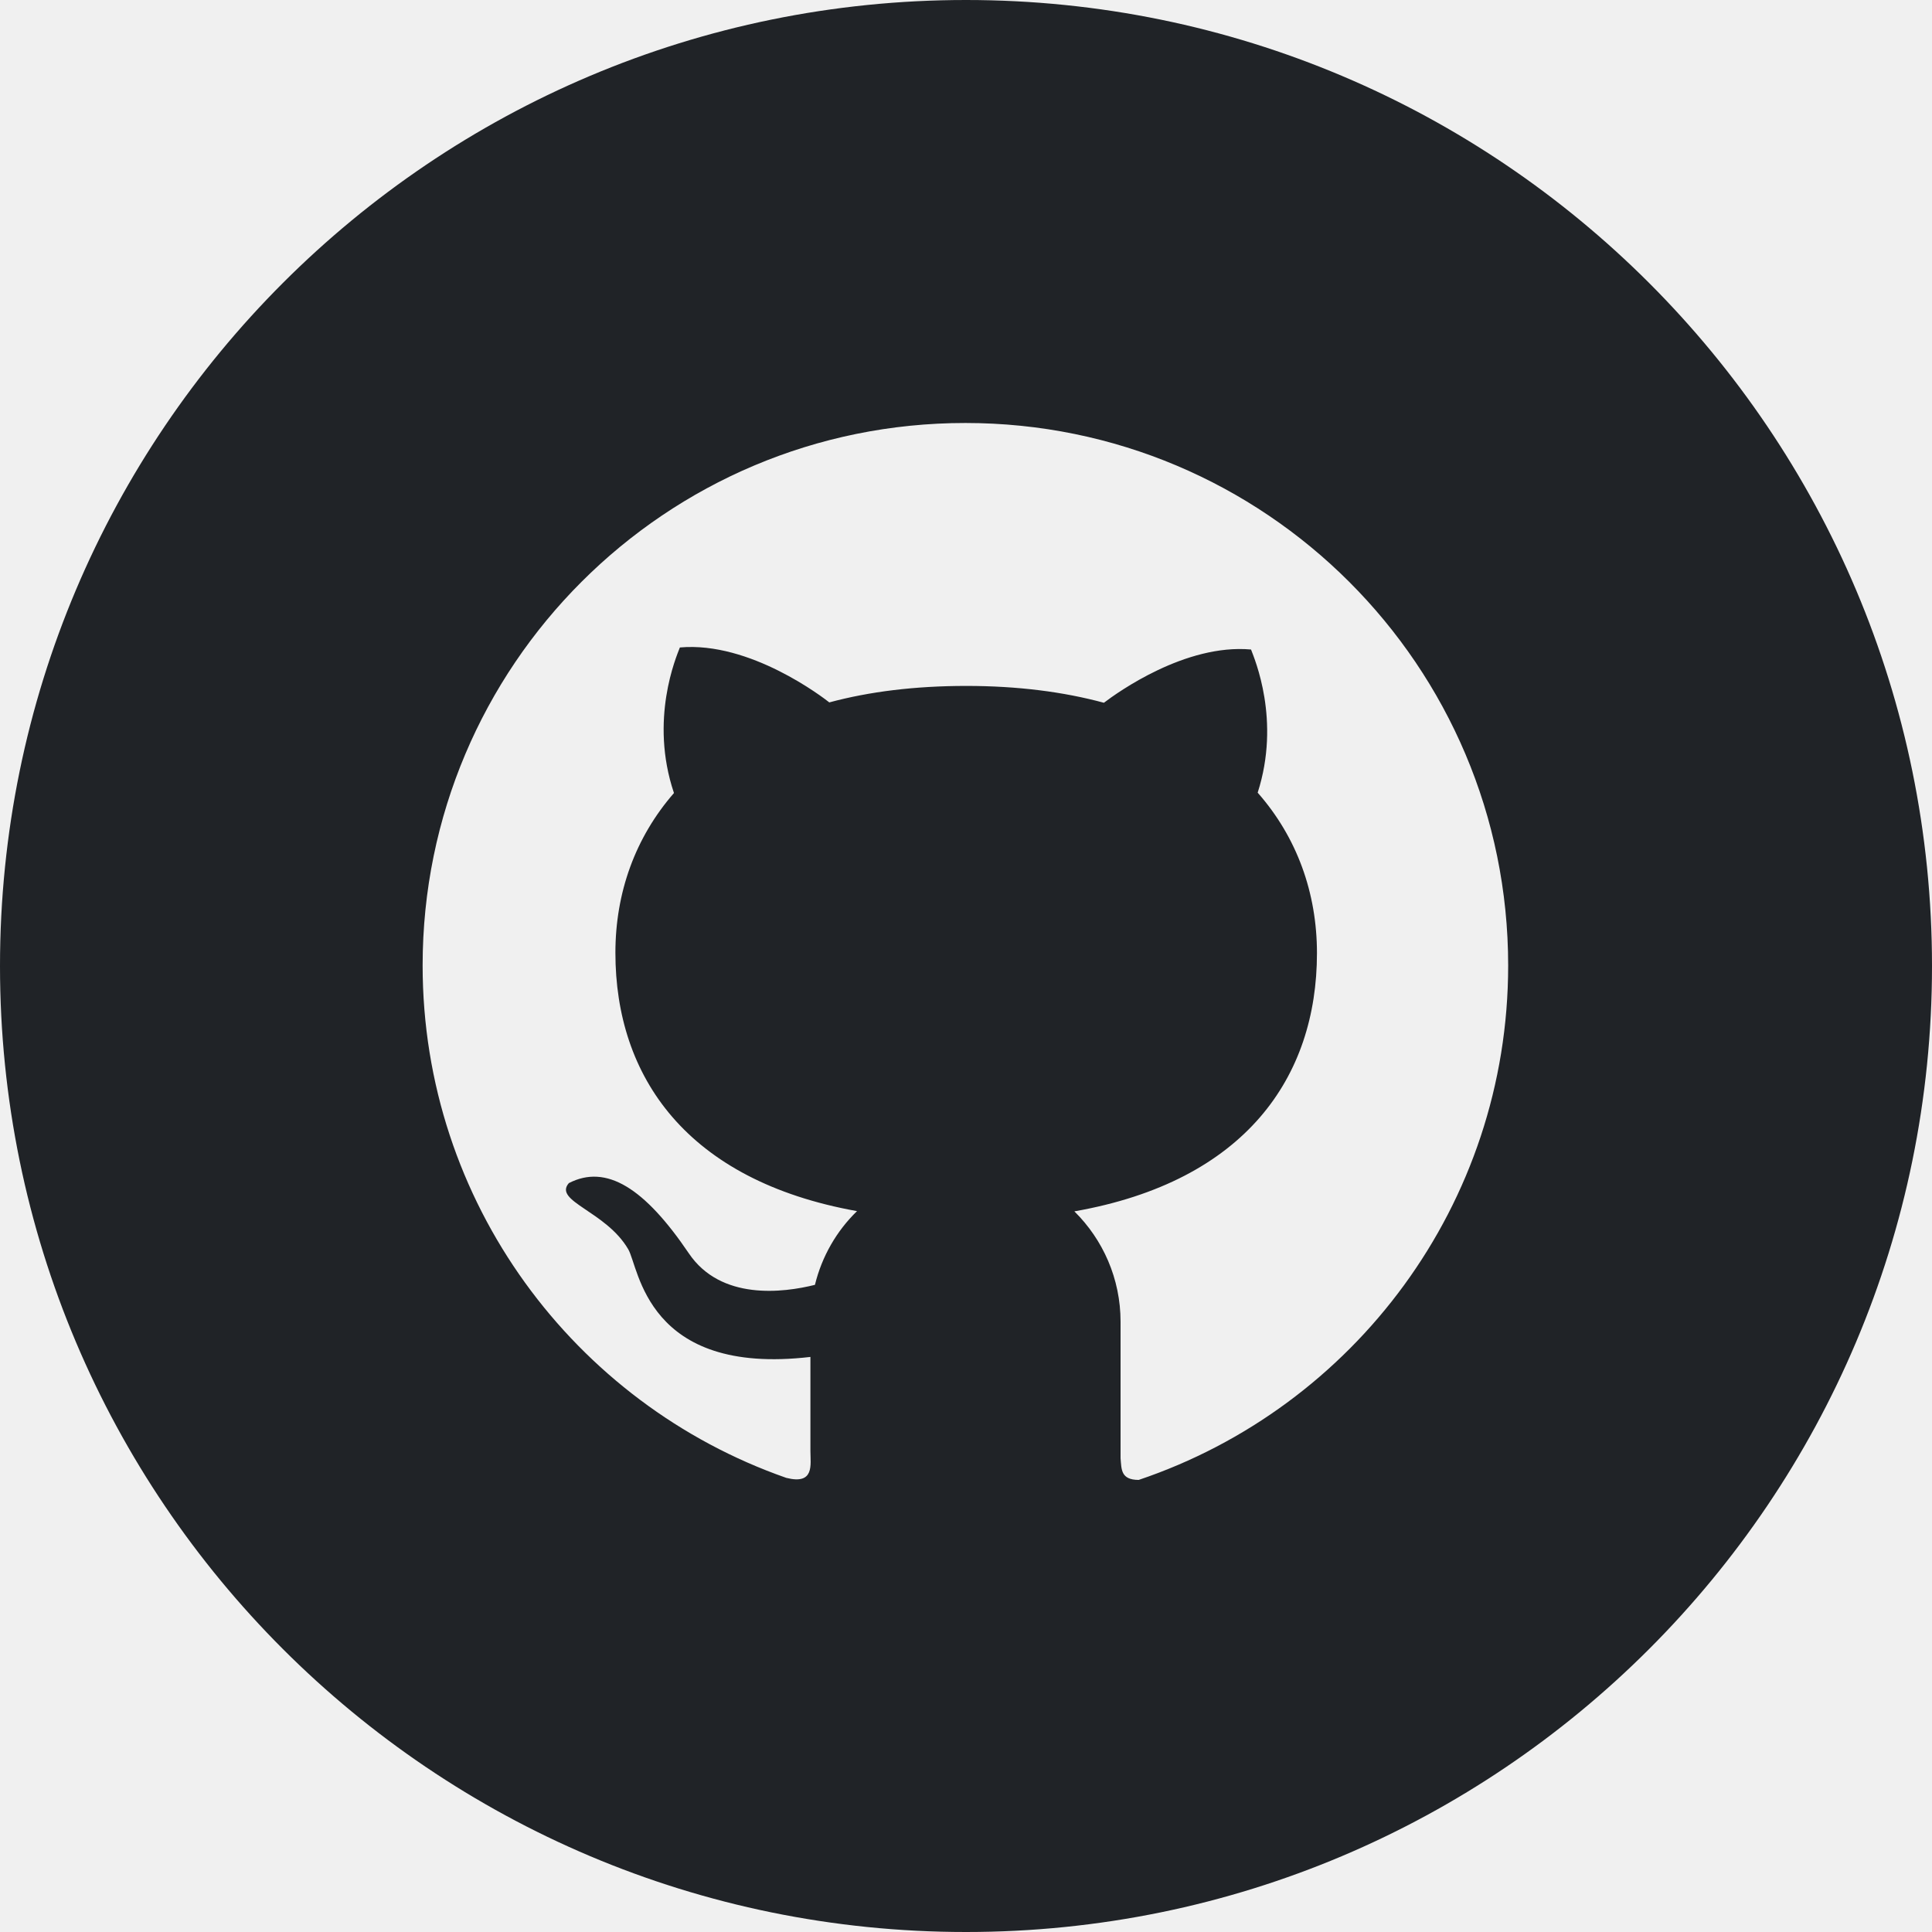
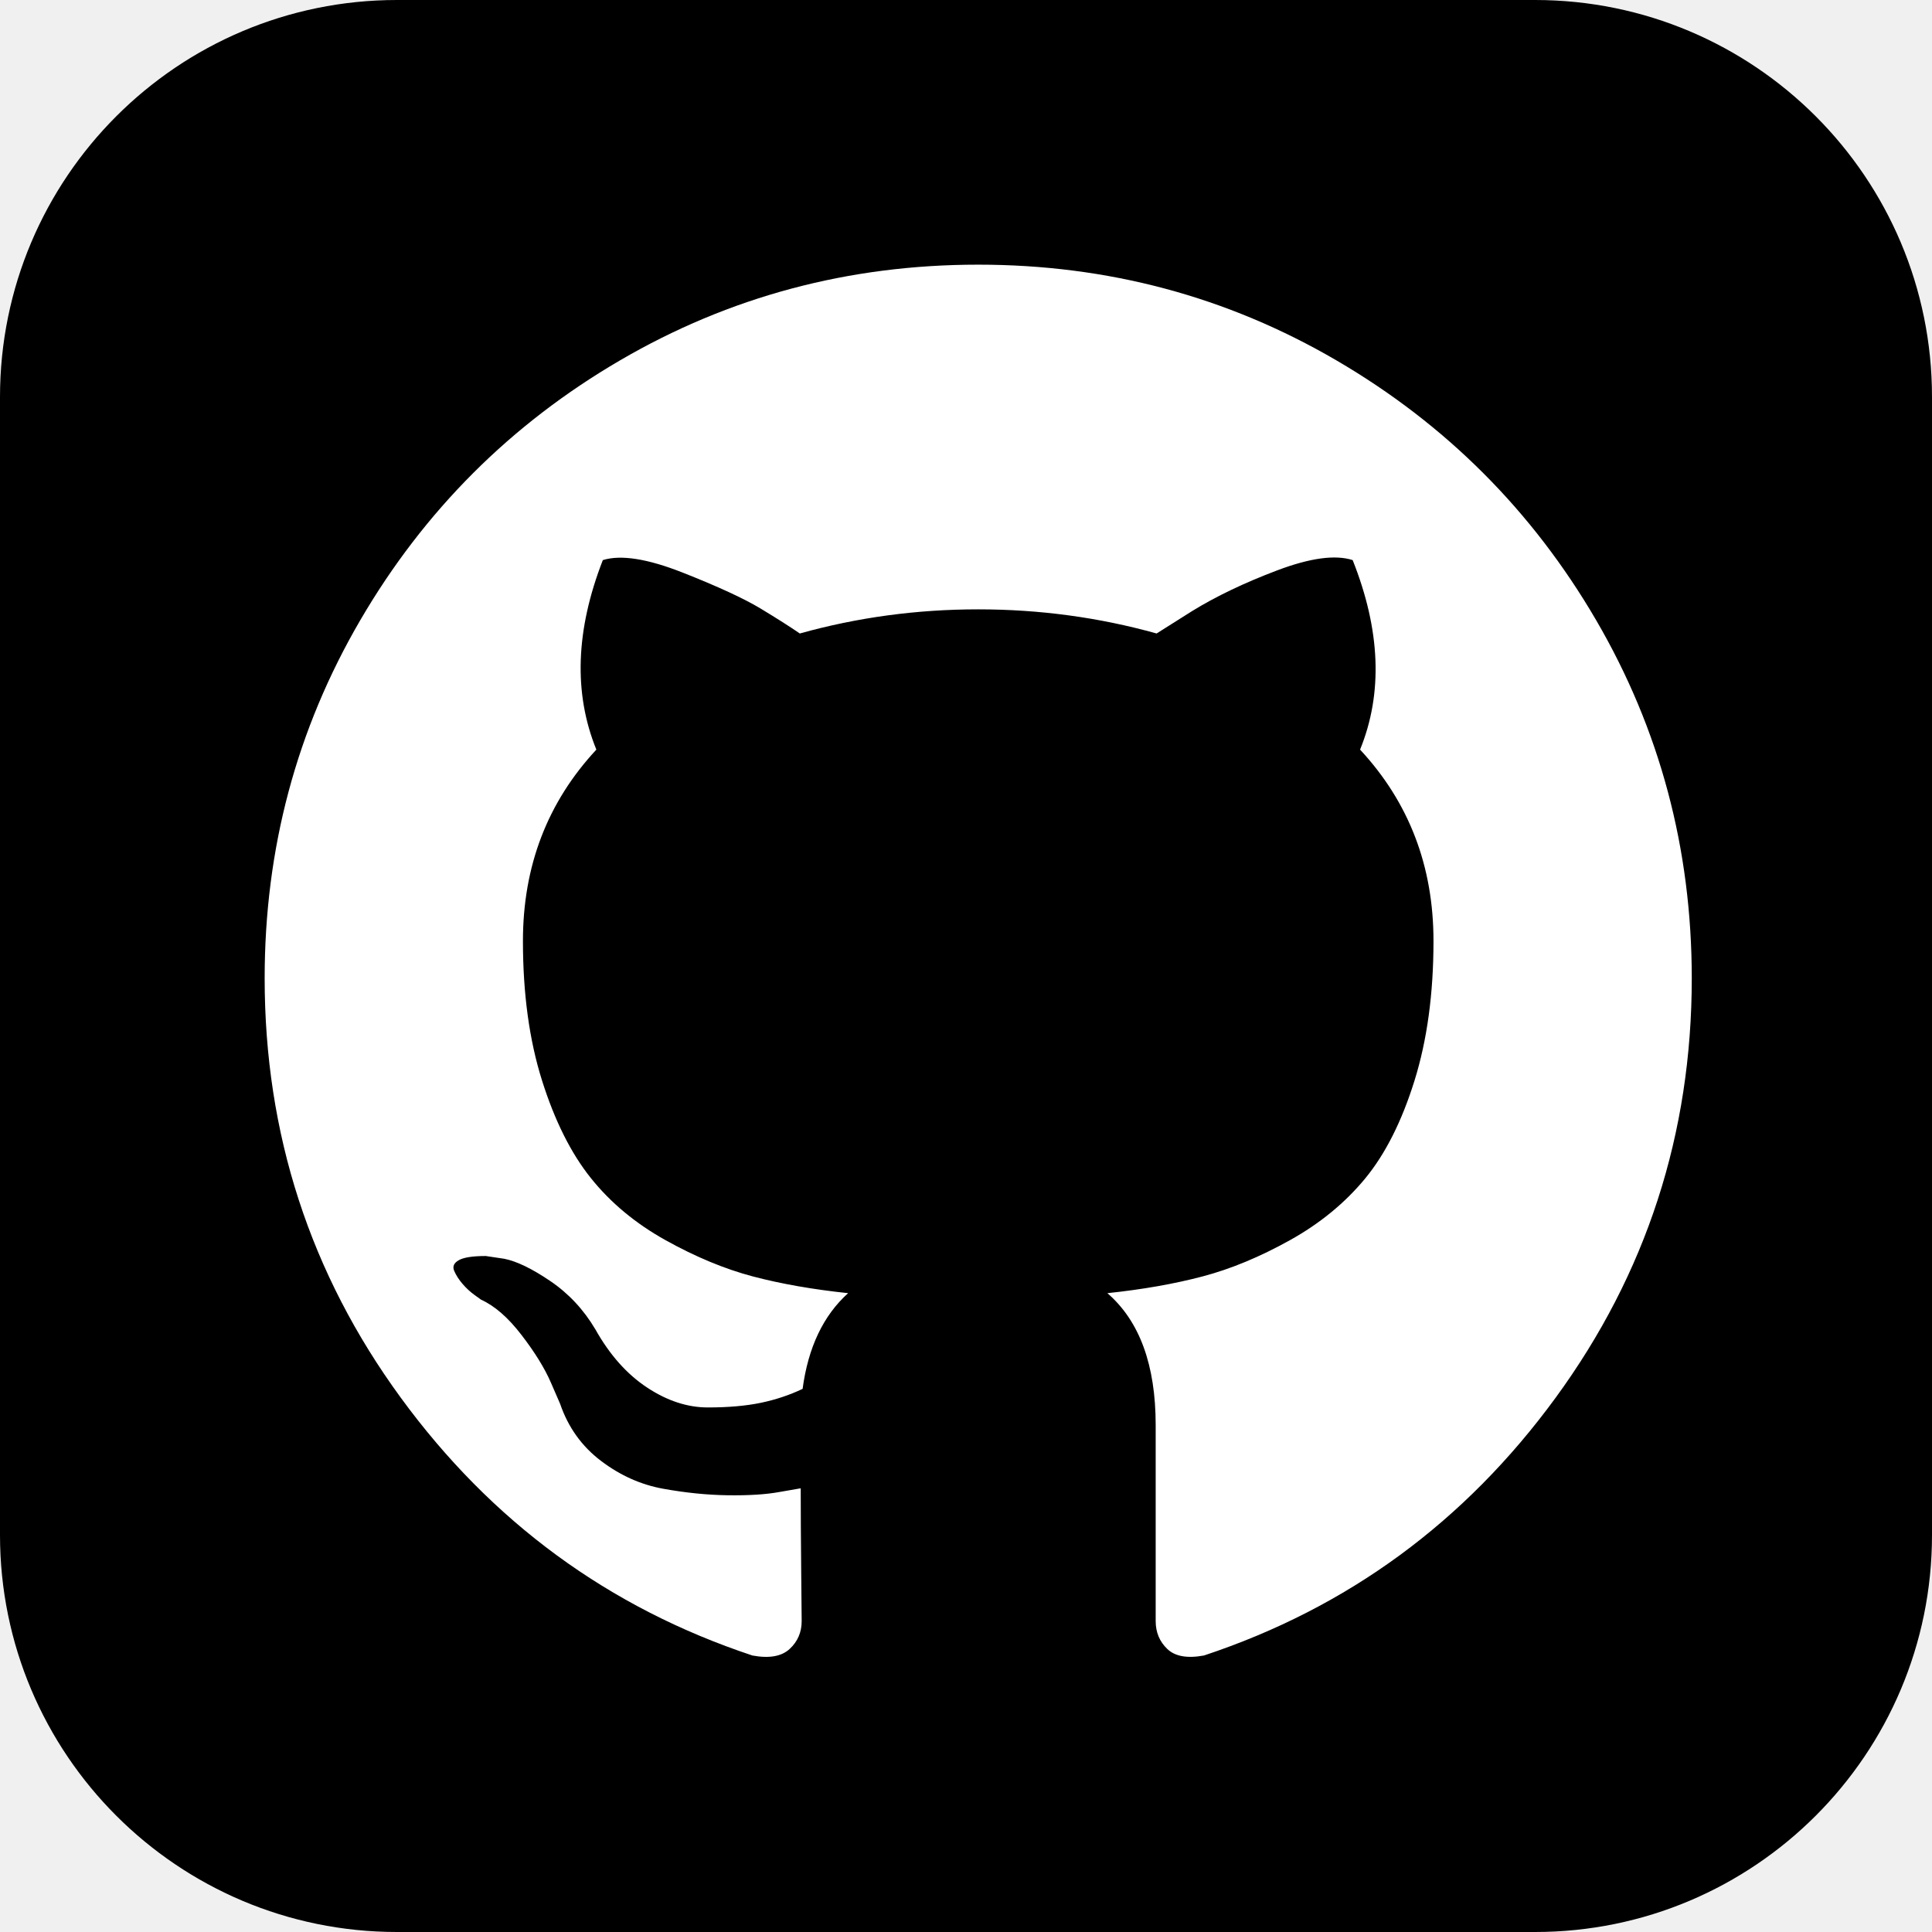
- <svg xmlns="http://www.w3.org/2000/svg" width="800px" height="800px" viewBox="0 0 32 32">
-   <g fill="none" fill-rule="evenodd">
-     <path d="m0 0h32v32h-32z" />
-     <path d="m16 0c8.837 0 16 7.163 16 16s-7.163 16-16 16-16-7.163-16-16 7.163-16 16-16zm-.008 7.006c-4.968-.002-8.992 4.02-8.992 8.984 0 3.925 2.517 7.262 6.023 8.488.472.119.4-.217.4-.446v-1.557c-2.726.319-2.837-1.485-3.019-1.786-.37-.631-1.244-.792-.982-1.093.621-.319 1.254.08 1.987 1.163.53.785 1.565.653 2.089.522.115-.472.36-.894.697-1.221-2.825-.506-4.002-2.23-4.002-4.279 0-.994.327-1.908.97-2.646-.41-1.215.038-2.256.098-2.411 1.167-.104 2.381.836 2.475.91.663-.179 1.42-.273 2.268-.273.852 0 1.611.098 2.28.279.227-.173 1.352-.98 2.437-.882.058.155.496 1.171.11 2.371.651.739.982 1.661.982 2.658 0 2.053-1.185 3.779-4.018 4.277.472.466.765 1.113.765 1.828v2.26c.016.181 0 .36.301.36 3.558-1.199 6.119-4.56 6.119-8.52 0-4.966-4.026-8.986-8.99-8.986z" fill="#202327" />
+ <svg xmlns="http://www.w3.org/2000/svg" width="800px" height="800px" viewBox="0 0 73 73" version="1.1">
+   <defs>
+ 
+ </defs>
+   <g id="team-collaboration/version-control/github" stroke="none" stroke-width="1" fill="none" fill-rule="evenodd">
+     <g id="container" transform="translate(2, 2)" fill-rule="nonzero">
+       <rect id="mask" stroke="#000000" stroke-width="2" fill="#000000" x="-1" y="-1" width="71" height="71" rx="14">
+ 
+ </rect>
+       <path d="M58.307,21.428 C55.896,17.297 52.625,14.027 48.495,11.616 C44.364,9.205 39.854,8 34.961,8 C30.07,8 25.559,9.205 21.428,11.616 C17.297,14.027 14.027,17.297 11.616,21.428 C9.205,25.559 8,30.07 8,34.961 C8,40.836 9.714,46.119 13.143,50.811 C16.572,55.504 21.001,58.751 26.43,60.553 C27.062,60.67 27.53,60.588 27.835,60.307 C28.139,60.027 28.291,59.675 28.291,59.255 C28.291,59.184 28.285,58.553 28.273,57.359 C28.261,56.165 28.255,55.124 28.255,54.235 L27.448,54.375 C26.933,54.469 26.284,54.509 25.499,54.498 C24.716,54.487 23.902,54.404 23.06,54.252 C22.217,54.1 21.433,53.749 20.708,53.199 C19.982,52.649 19.467,51.929 19.163,51.041 L18.812,50.233 C18.578,49.695 18.21,49.098 17.706,48.443 C17.203,47.787 16.694,47.343 16.179,47.109 L15.934,46.933 C15.77,46.816 15.618,46.675 15.477,46.511 C15.337,46.348 15.232,46.184 15.162,46.02 C15.091,45.856 15.149,45.721 15.337,45.615 C15.525,45.51 15.863,45.458 16.355,45.458 L17.057,45.563 C17.525,45.657 18.104,45.937 18.795,46.406 C19.485,46.874 20.053,47.482 20.497,48.231 C21.036,49.191 21.685,49.922 22.446,50.425 C23.206,50.928 23.973,51.18 24.745,51.18 C25.517,51.18 26.184,51.121 26.746,51.005 C27.307,50.888 27.834,50.712 28.326,50.478 C28.536,48.909 29.11,47.704 30.046,46.862 C28.712,46.721 27.512,46.51 26.447,46.23 C25.383,45.948 24.283,45.492 23.148,44.86 C22.012,44.228 21.07,43.444 20.321,42.508 C19.573,41.572 18.958,40.343 18.479,38.822 C17.999,37.3 17.759,35.545 17.759,33.556 C17.759,30.724 18.684,28.313 20.533,26.324 C19.667,24.194 19.748,21.807 20.778,19.163 C21.457,18.952 22.464,19.11 23.797,19.636 C25.131,20.163 26.108,20.614 26.729,20.988 C27.349,21.362 27.846,21.679 28.221,21.936 C30.398,21.328 32.644,21.024 34.961,21.024 C37.278,21.024 39.525,21.328 41.702,21.936 L43.036,21.094 C43.948,20.532 45.026,20.017 46.265,19.549 C47.506,19.081 48.454,18.952 49.11,19.163 C50.163,21.808 50.257,24.195 49.39,26.324 C51.239,28.314 52.164,30.725 52.164,33.556 C52.164,35.546 51.923,37.306 51.444,38.839 C50.965,40.373 50.345,41.601 49.585,42.526 C48.823,43.45 47.875,44.229 46.74,44.86 C45.605,45.492 44.505,45.948 43.44,46.229 C42.375,46.51 41.176,46.722 39.842,46.862 C41.059,47.915 41.667,49.577 41.667,51.847 L41.667,59.254 C41.667,59.674 41.813,60.026 42.106,60.306 C42.399,60.587 42.861,60.669 43.493,60.552 C48.923,58.75 53.352,55.503 56.781,50.81 C60.209,46.118 61.923,40.835 61.923,34.96 C61.922,30.07 60.716,25.559 58.307,21.428 Z" id="Shape" fill="#FFFFFF">
+ 
+ </path>
+     </g>
  </g>
</svg>
